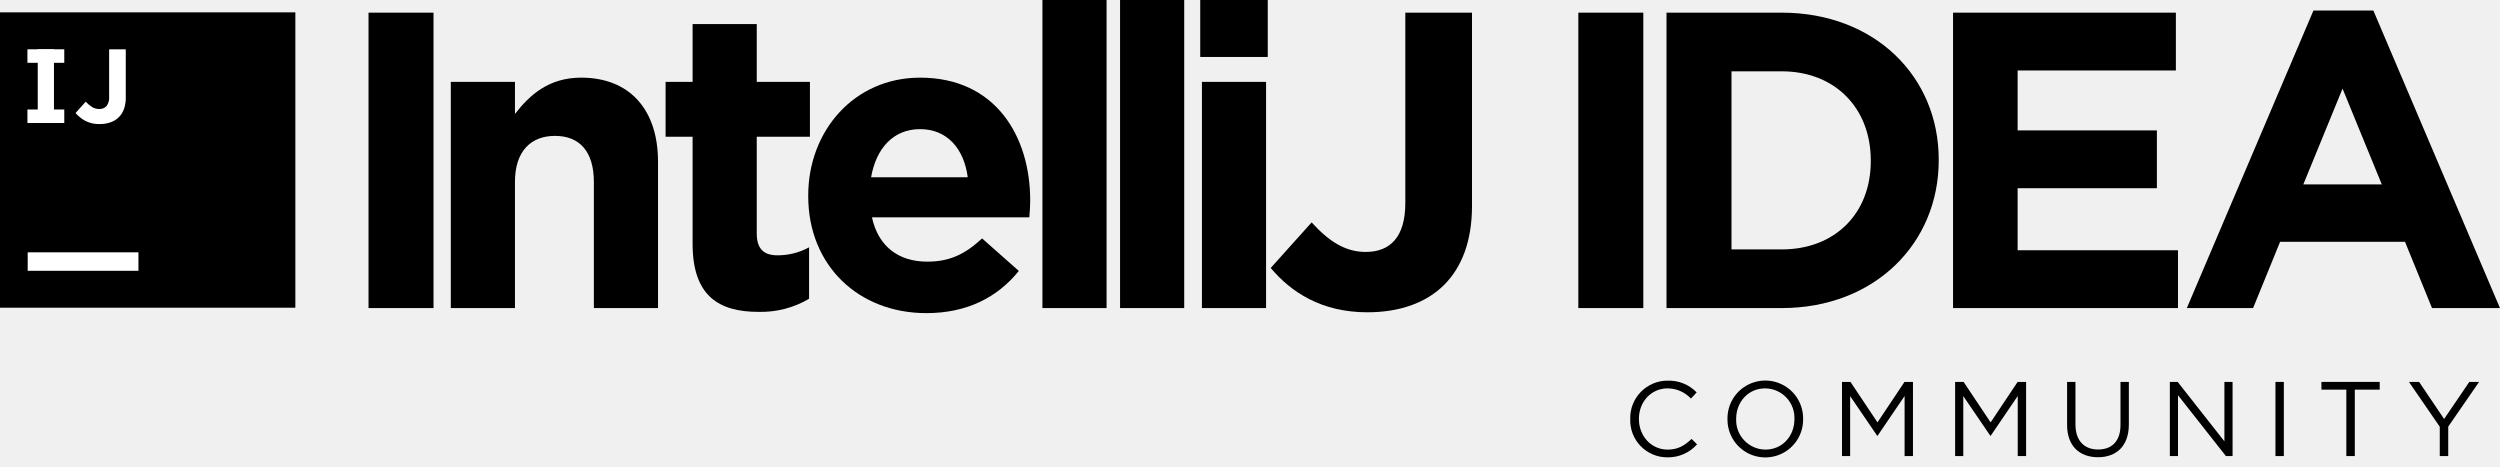
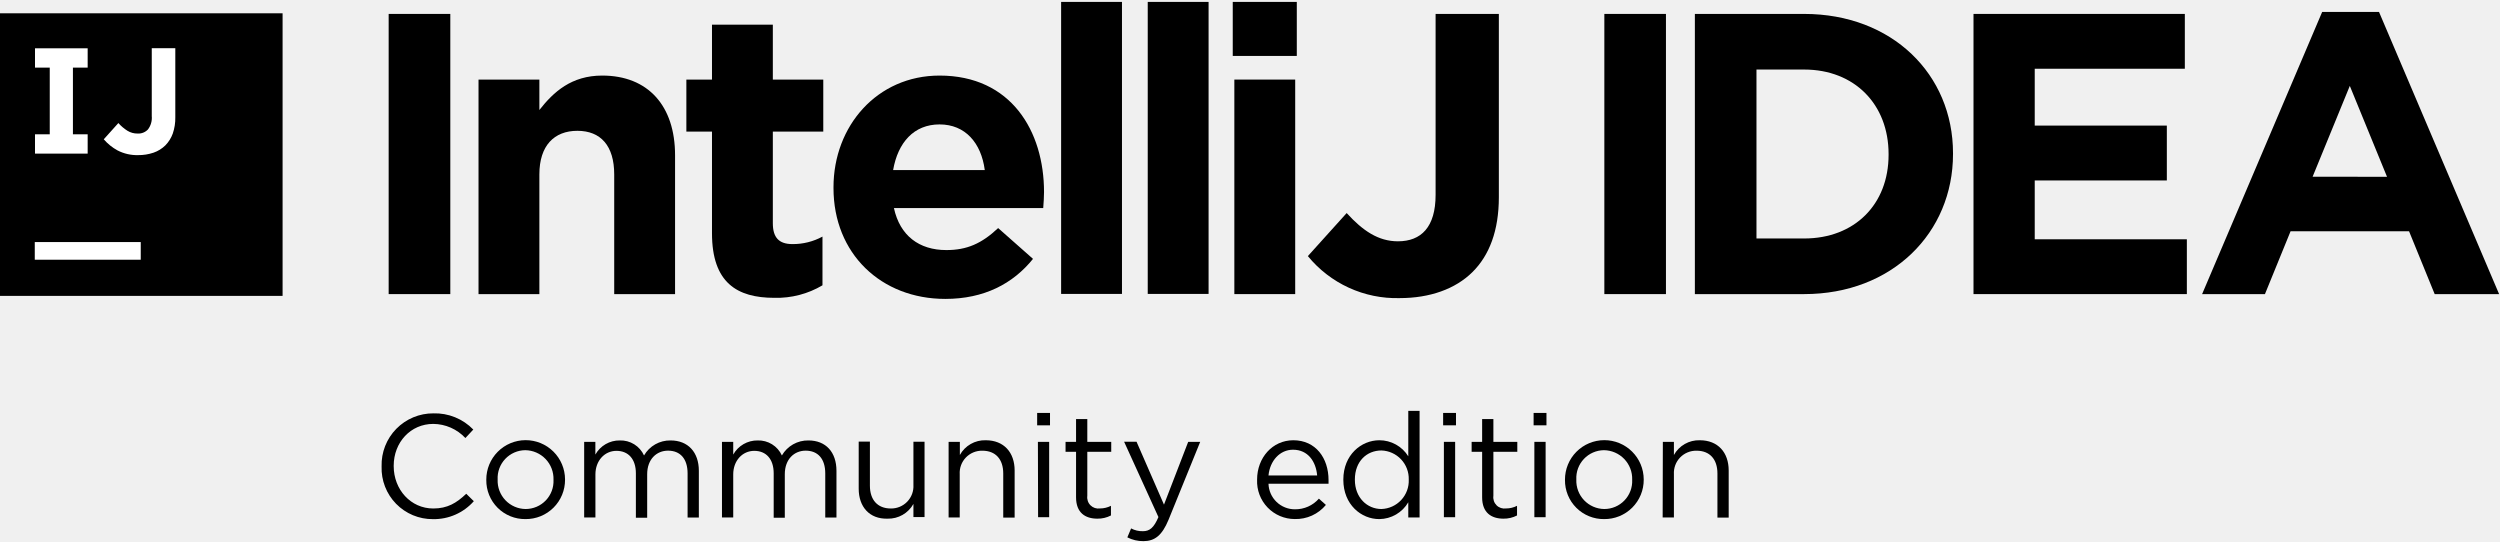
- <svg xmlns="http://www.w3.org/2000/svg" id="Layer_1" width="719.8" height="134.28" viewBox="0 0 719.8 134.28">
-   <g>
-     <g>
-       <g>
-         <rect y="3.556" width="85.039" height="85.039" />
-         <rect x="7.973" y="72.652" width="31.889" height="5.314" fill="#fff" />
-         <rect x="10.867" y="14.194" width="4.669" height="21.222" fill="#fff" />
-         <rect x="7.896" y="31.526" width="10.611" height="3.891" fill="#fff" />
-         <rect x="7.896" y="14.194" width="10.611" height="3.891" fill="#fff" />
-         <path d="M28.693,35.72a8.441,8.441,0,0,1-4.168-.94A9.783,9.783,0,0,1,21.75,32.537l2.941-3.274A8.455,8.455,0,0,0,26.525,30.824a3.87,3.87,0,0,0,2.047.561,2.686,2.686,0,0,0,2.092-.834,3.923,3.923,0,0,0,.758-2.683V14.195h4.79V28.08a9.525,9.525,0,0,1-.516,3.304,6.459,6.459,0,0,1-1.486,2.365,6.273,6.273,0,0,1-2.38,1.471A9.339,9.339,0,0,1,28.693,35.72" fill="#fff" />
-       </g>
-       <g>
-         <path d="M106.105,3.645h18.712v85.054H106.105V3.645Z" />
-         <path d="M129.797,23.572h18.47v9.234c4.252-5.468,9.72-10.45,19.076-10.45,13.973,0,22.114,9.234,22.114,24.18v42.163H170.987V52.369c0-8.749-4.131-13.244-11.178-13.244-7.048,0-11.543,4.496-11.543,13.244V88.699H129.797v-65.127Z" />
-         <path d="M199.415,70.23V39.368h-7.776V23.572H199.415V6.926h18.469V23.572h15.31V39.368H217.884v27.825c0,4.252,1.822,6.318,5.954,6.318a18.775,18.775,0,0,0,9.112-2.309V86.026a27.226,27.226,0,0,1-14.58,3.767C207.07,89.793,199.415,85.297,199.415,70.23Z" />
-         <path d="M232.704,56.5V56.257c0-18.59,13.244-33.9,32.199-33.9,21.75,0,31.713,16.89,31.713,35.358,0,1.458-.121,3.159-0.243,4.86H251.052c1.822,8.384,7.655,12.758,15.917,12.758,6.197,0,10.693-1.944,15.796-6.683l10.571,9.356c-6.075,7.533-14.823,12.15-26.609,12.15C247.164,90.157,232.704,76.427,232.704,56.5Zm45.93-5.468C277.54,42.77,272.68,37.181,264.903,37.181c-7.654,0-12.637,5.468-14.095,13.852h27.825Z" />
-         <path d="M300.136,0h18.469V88.699H300.136V0Z" />
-         <path d="M322.489,0H340.958V88.699H322.489V0Z" />
-         <path d="M345.572,0h19.44V16.403H345.572V0Zm0.486,23.572h18.469v65.127H346.059v-65.127Z" />
-         <path d="M365.86,77.156l11.786-13.123c4.86,5.346,9.599,8.505,15.553,8.505,7.047,0,11.421-4.253,11.421-14.095V3.645h19.198v55.65c0,10.085-2.916,17.618-8.02,22.722C410.574,87.241,402.92,89.914,393.686,89.914,380.441,89.914,371.692,84.082,365.86,77.156Z" />
-         <path d="M454.432,3.645h18.712v85.054H454.432V3.645Z" />
-         <path d="M479.824,3.645h33.172c26.73,0,45.2,18.348,45.2,42.284v0.243c0,23.937-18.47,42.527-45.2,42.527H479.824V3.645Zm18.712,16.89V71.81h14.46c15.31,0,25.638-10.328,25.638-25.395V46.172c0-15.067-10.328-25.638-25.638-25.638h-14.46Z" />
-         <path d="M562.322,3.645h64.155V20.291H580.913V37.545h40.097v16.646H580.913V72.053h46.172V88.699h-64.763V3.645Z" />
-         <path d="M666.084,3.038h17.254L719.789,88.699h-19.562L692.45,69.623H656.484L648.708,88.699H629.632Zm19.684,50.061-11.3-27.582-11.3,27.582h22.6Z" />
-       </g>
-     </g>
-     <g>
-       <path d="M469.376,120.696v-0.061a10.757,10.757,0,0,1,10.799-11.042,11.109,11.109,0,0,1,8.326,3.386l-1.646,1.769a9.28,9.28,0,0,0-6.711-2.928c-4.728,0-8.266,3.844-8.266,8.754v0.062c0,4.941,3.568,8.814,8.266,8.814,2.928,0,4.85-1.128,6.894-3.08l1.587,1.556a11.123,11.123,0,0,1-8.541,3.752A10.651,10.651,0,0,1,469.376,120.696Z" />
-       <path d="M497.376,120.696v-0.061a10.89,10.89,0,1,1,21.778-.062v0.062A10.89,10.89,0,1,1,497.376,120.696Zm19.277,0v-0.061a8.49,8.49,0,0,0-8.419-8.815c-4.88,0-8.358,3.904-8.358,8.754v0.062a8.489,8.489,0,0,0,8.42,8.814C513.176,129.45,516.653,125.546,516.653,120.696Z" />
-       <path d="M530.346,109.96H532.786l7.777,11.651,7.779-11.651h2.439V131.311h-2.41V114.016l-7.777,11.438h-0.122l-7.778-11.408V131.311h-2.349V109.96Z" />
-       <path d="M562.919,109.96h2.441l7.777,11.651,7.778-11.651h2.44V131.311h-2.41V114.016l-7.777,11.438h-0.123l-7.777-11.408V131.311H562.919V109.96Z" />
-       <path d="M595.157,122.374V109.96h2.41v12.262c0,4.605,2.471,7.198,6.527,7.198,3.936,0,6.437-2.379,6.437-7.046V109.96h2.409v12.231c0,6.222-3.568,9.455-8.906,9.455C598.757,131.646,595.157,128.413,595.157,122.374Z" />
-       <path d="M624.742,109.96h2.257L640.451,127.071V109.96h2.349V131.311h-1.922l-13.787-17.509V131.311H624.742V109.96Z" />
-       <path d="M655.151,109.96h2.409V131.311h-2.409V109.96Z" />
-       <path d="M675.556,112.186h-7.169v-2.227h16.776v2.227h-7.168v19.125h-2.439v-19.125Z" />
-       <path d="M702.457,122.862l-8.877-12.902h2.929l7.198,10.676,7.26-10.676h2.806l-8.876,12.872v8.479h-2.439v-8.449Z" />
-     </g>
-   </g>
+ <svg xmlns="http://www.w3.org/2000/svg" width="752" height="163" fill="none" viewBox="0 0 752 163">
+   <path fill="#000" d="M0 4H85.002V89.002H0V4Z" />
+   <path fill="#fff" d="M10.459 72.812H42.334V78.125H10.459V72.812Z" />
+   <path fill="#fff" d="M26.368 20.338V14.529H10.529V20.338H14.964V40.398H10.529V46.207H26.368V40.398H21.934V20.338H26.368Z" />
+   <path fill="#fff" d="M41.584 46.66C39.419 46.725 37.274 46.237 35.35 45.243C33.781 44.387 32.38 43.255 31.213 41.9L35.605 37.012C36.4 37.914 37.321 38.697 38.339 39.336C39.259 39.9 40.321 40.19 41.4 40.172C41.978 40.204 42.558 40.11 43.096 39.894C43.635 39.679 44.119 39.348 44.516 38.925C45.378 37.781 45.782 36.356 45.65 34.93V14.501H52.733V35.256C52.769 36.931 52.51 38.6 51.968 40.186C51.487 41.511 50.729 42.718 49.744 43.727C48.735 44.713 47.521 45.463 46.188 45.923C44.683 46.433 43.102 46.682 41.513 46.66" />
+   <path fill="#000" d="M393.407 77.034L405.08 64.086C409.897 69.384 414.586 72.586 420.494 72.586C427.478 72.586 431.828 68.336 431.828 58.617V4.188H450.854V59.325C450.854 69.327 448.021 76.793 442.906 81.851C437.792 86.909 430.156 89.671 420.99 89.671C415.733 89.808 410.515 88.74 405.734 86.549C400.953 84.359 396.736 81.104 393.407 77.034V77.034Z" />
+   <path fill="#000" d="M482.588 4.188H501.118V88.467H482.588V4.188Z" />
+   <path fill="#000" d="M509.817 4.188H542.684C569.162 4.188 587.466 22.364 587.466 46.093V46.334C587.466 70.05 569.162 88.467 542.684 88.467H509.817V4.188ZM528.347 20.919V71.736H542.684C557.857 71.736 568.086 61.493 568.086 46.575V46.334C568.086 31.402 557.857 20.919 542.684 20.919H528.347Z" />
+   <path fill="#000" d="M116.909 4.188H135.454V88.467H116.909V4.188Z" />
+   <path fill="#000" d="M143.94 23.937H162.244V33.089C166.494 27.663 171.877 22.732 181.142 22.732C194.998 22.732 203.059 31.884 203.059 46.689V88.467H184.755V52.469C184.755 43.799 180.661 39.35 173.676 39.35C166.692 39.35 162.244 43.799 162.244 52.469V88.467H143.94V23.937Z" />
+   <path fill="#000" d="M214.166 70.163V39.591H206.459V23.937H214.166V7.418H232.469V23.937H247.642V39.591H232.469V67.16C232.469 71.41 234.269 73.422 238.363 73.422C241.518 73.448 244.628 72.673 247.401 71.169V85.818C243.028 88.417 238.008 89.724 232.923 89.587C221.759 89.587 214.166 85.096 214.166 70.163Z" />
+   <path fill="#000" d="M250.716 56.563V56.322C250.716 37.905 263.835 22.732 282.621 22.732C304.169 22.732 314.043 39.464 314.043 57.767C314.043 59.184 313.93 60.898 313.802 62.584H268.893C270.692 70.886 276.472 75.221 284.661 75.221C290.809 75.221 295.258 73.294 300.244 68.605L310.728 77.87C304.707 85.336 296.037 89.912 284.349 89.912C265.039 89.912 250.716 76.312 250.716 56.563ZM296.221 51.151C295.144 42.963 290.327 37.424 282.621 37.424C274.914 37.424 270.097 42.835 268.652 51.151H296.221Z" />
+   <path fill="#000" d="M319.186 0.575H337.489V88.411H319.186V0.575Z" />
+   <path fill="#000" d="M345.239 0.575H363.542V88.411H345.239V0.575Z" />
+   <path fill="#000" d="M370.81 0.575H390.077V16.825H370.81V0.575ZM371.292 23.937H389.596V88.467H371.292V23.937Z" />
+   <path fill="#000" d="M593.629 4.188H657.196V20.678H612.046V37.778H651.784V54.282H612.046V71.977H657.805V88.467H593.629V4.188Z" />
+   <path fill="#000" d="M698.507 3.593H715.607L751.732 88.467H732.352L724.645 69.569H689.001L681.294 88.467H662.395L698.507 3.593ZM718.015 53.177L706.823 25.835L695.631 53.163L718.015 53.177Z" />
+   <path fill="#000" d="M114.784 140.332V140.247C114.729 138.171 115.092 136.104 115.852 134.17C116.611 132.236 117.752 130.475 119.206 128.991C120.659 127.507 122.397 126.33 124.314 125.531C126.232 124.731 128.291 124.326 130.368 124.338C132.597 124.272 134.815 124.671 136.881 125.511C138.947 126.35 140.816 127.61 142.368 129.211L139.987 131.761C138.75 130.434 137.255 129.373 135.594 128.643C133.933 127.912 132.14 127.527 130.326 127.511C123.525 127.511 118.425 133.036 118.425 140.106V140.205C118.425 147.288 123.568 152.955 130.326 152.955C134.576 152.955 137.31 151.326 140.243 148.521L142.523 150.759C140.987 152.496 139.091 153.878 136.968 154.81C134.845 155.742 132.545 156.201 130.226 156.157C128.162 156.173 126.115 155.772 124.208 154.978C122.302 154.183 120.576 153.012 119.134 151.534C117.692 150.056 116.563 148.302 115.816 146.377C115.068 144.452 114.718 142.396 114.784 140.332Z" />
+   <path fill="#000" d="M146.278 144.37V144.285C146.266 141.144 147.503 138.127 149.717 135.898C151.93 133.669 154.938 132.41 158.079 132.399C161.22 132.388 164.237 133.625 166.466 135.838C168.695 138.051 169.954 141.059 169.965 144.2V144.285C169.974 145.85 169.672 147.4 169.076 148.847C168.48 150.294 167.602 151.607 166.493 152.711C165.384 153.815 164.066 154.687 162.617 155.276C161.167 155.865 159.615 156.16 158.05 156.143C156.499 156.162 154.96 155.87 153.523 155.285C152.086 154.7 150.78 153.834 149.683 152.737C148.586 151.64 147.72 150.334 147.135 148.898C146.55 147.461 146.259 145.921 146.278 144.37ZM166.494 144.37V144.285C166.53 143.141 166.337 142.002 165.927 140.934C165.517 139.866 164.899 138.891 164.107 138.065C163.315 137.239 162.367 136.579 161.317 136.125C160.268 135.67 159.138 135.429 157.994 135.416C156.865 135.427 155.751 135.664 154.716 136.115C153.682 136.567 152.749 137.222 151.974 138.042C151.199 138.862 150.597 139.83 150.205 140.888C149.813 141.946 149.638 143.073 149.692 144.2V144.285C149.648 145.42 149.833 146.552 150.234 147.615C150.635 148.678 151.246 149.649 152.029 150.472C152.812 151.295 153.752 151.952 154.794 152.405C155.835 152.859 156.957 153.099 158.093 153.111C159.226 153.114 160.348 152.887 161.391 152.445C162.434 152.002 163.376 151.353 164.161 150.536C164.947 149.719 165.558 148.751 165.959 147.692C166.36 146.632 166.542 145.502 166.494 144.37Z" />
+   <path fill="#000" d="M175.717 132.909H179.088V136.734C179.814 135.429 180.88 134.345 182.172 133.597C183.464 132.849 184.934 132.464 186.427 132.484C187.954 132.431 189.462 132.832 190.761 133.636C192.059 134.441 193.09 135.612 193.723 137.003C194.529 135.604 195.695 134.446 197.1 133.652C198.506 132.857 200.099 132.453 201.713 132.484C206.941 132.484 210.213 135.997 210.213 141.622V155.675H206.827V142.401C206.827 138.009 204.632 135.558 200.948 135.558C197.52 135.558 194.672 138.108 194.672 142.642V155.732H191.272V142.372C191.272 138.122 189.034 135.615 185.435 135.615C181.837 135.615 179.103 138.604 179.103 142.698V155.661H175.717V132.909Z" />
+   <path fill="#000" d="M217.169 132.909H220.555V136.734C221.282 135.43 222.348 134.347 223.64 133.599C224.931 132.851 226.401 132.466 227.894 132.484C229.421 132.431 230.929 132.832 232.227 133.636C233.526 134.441 234.557 135.612 235.19 137.003C235.995 135.604 237.162 134.446 238.567 133.652C239.973 132.857 241.566 132.453 243.18 132.484C248.408 132.484 251.609 135.997 251.609 141.622V155.675H248.238V142.401C248.238 138.009 246.027 135.558 242.344 135.558C238.916 135.558 236.068 138.108 236.068 142.642V155.732H232.725V142.372C232.725 138.122 230.486 135.615 226.888 135.615C223.289 135.615 220.555 138.604 220.555 142.698V155.661H217.169V132.909Z" />
+   <path fill="#000" d="M258.296 147.005V132.838H261.668V146.098C261.668 150.348 263.963 152.955 267.958 152.955C268.879 152.97 269.794 152.795 270.645 152.441C271.495 152.086 272.264 151.56 272.902 150.896C273.54 150.231 274.035 149.442 274.354 148.577C274.673 147.713 274.811 146.792 274.758 145.872V132.866H278.102V155.534H274.758V151.581C273.991 152.958 272.863 154.098 271.494 154.88C270.126 155.662 268.57 156.054 266.995 156.015C261.498 156.171 258.296 152.403 258.296 147.005Z" />
+   <path fill="#000" d="M285.341 132.909H288.727V136.861C289.49 135.478 290.62 134.333 291.992 133.55C293.364 132.768 294.926 132.379 296.505 132.427C301.987 132.427 305.203 136.111 305.203 141.522V155.689H301.775V142.415C301.775 138.165 299.494 135.572 295.484 135.572C294.562 135.553 293.645 135.725 292.793 136.078C291.94 136.431 291.17 136.957 290.531 137.622C289.892 138.288 289.398 139.079 289.08 139.945C288.762 140.812 288.627 141.735 288.684 142.656V155.661H285.341V132.909Z" />
+   <path fill="#000" d="M311.975 124.21H315.842V127.936H311.975V124.21ZM312.202 132.909H315.587V155.576H312.258L312.202 132.909Z" />
+   <path fill="#000" d="M323.677 149.598V135.898H320.518V132.909H323.677V126.052H327.063V132.909H334.26V135.898H327.063V149.158C326.991 149.674 327.041 150.2 327.208 150.693C327.374 151.187 327.654 151.635 328.023 152.002C328.393 152.369 328.843 152.644 329.338 152.807C329.832 152.97 330.358 153.016 330.874 152.941C332.021 152.944 333.153 152.671 334.175 152.148V155.052C332.915 155.705 331.513 156.036 330.094 156.015C326.425 156.015 323.677 154.216 323.677 149.598Z" />
+   <path fill="#000" d="M357.408 132.909H361.021L351.487 156.369C349.546 161.059 347.35 162.773 343.936 162.773C342.257 162.791 340.6 162.402 339.105 161.639L340.238 158.948C341.33 159.532 342.556 159.821 343.794 159.784C345.82 159.784 347.095 158.735 348.455 155.534L338.127 132.866H341.867L350.127 151.793L357.408 132.909Z" />
+   <path fill="#000" d="M378.135 144.327V144.242C378.135 137.697 382.753 132.427 389.029 132.427C395.759 132.427 399.626 137.782 399.626 144.412C399.655 144.78 399.655 145.15 399.626 145.517H381.563C381.626 147.588 382.498 149.552 383.992 150.987C385.485 152.422 387.482 153.215 389.553 153.196C390.908 153.21 392.25 152.931 393.488 152.379C394.725 151.826 395.828 151.013 396.722 149.994L398.833 151.878C397.696 153.251 396.263 154.347 394.64 155.083C393.018 155.819 391.249 156.177 389.468 156.129C387.94 156.13 386.427 155.822 385.02 155.223C383.614 154.625 382.343 153.748 381.284 152.645C380.226 151.543 379.401 150.238 378.859 148.808C378.318 147.379 378.072 145.855 378.135 144.327ZM396.198 143.01C395.844 138.873 393.463 135.275 388.944 135.275C384.992 135.275 382.002 138.576 381.563 143.01H396.198Z" />
+   <path fill="#000" d="M404.075 144.327V144.242C404.075 136.819 409.472 132.427 414.912 132.427C416.653 132.425 418.366 132.868 419.889 133.714C421.411 134.559 422.692 135.779 423.611 137.258V123.587H427.011V155.661H423.611V151.085C422.723 152.609 421.454 153.876 419.93 154.763C418.405 155.649 416.676 156.125 414.912 156.143C409.472 156.171 404.075 151.793 404.075 144.327ZM423.753 144.327V144.242C423.817 141.995 422.989 139.813 421.449 138.175C419.909 136.537 417.783 135.575 415.536 135.501C411.144 135.501 407.545 138.746 407.545 144.242V144.327C407.545 149.683 411.229 153.111 415.536 153.111C416.656 153.074 417.758 152.817 418.778 152.353C419.798 151.889 420.716 151.228 421.48 150.407C422.244 149.587 422.838 148.624 423.228 147.573C423.618 146.522 423.796 145.405 423.753 144.285V144.327Z" />
+   <path fill="#000" d="M434.094 124.21H437.962V127.936H434.094V124.21ZM434.321 132.909H437.707V155.576H434.321V132.909Z" />
+   <path fill="#000" d="M445.825 149.598V135.898H442.665V132.909H445.825V126.052H449.211V132.909H456.407V135.898H449.211V149.158C449.139 149.674 449.189 150.2 449.356 150.693C449.522 151.187 449.802 151.635 450.171 152.002C450.541 152.369 450.991 152.644 451.486 152.807C451.98 152.97 452.506 153.016 453.022 152.941C454.169 152.944 455.301 152.671 456.322 152.148V155.052C455.063 155.705 453.661 156.036 452.242 156.015C448.587 156.015 445.825 154.216 445.825 149.598Z" />
+   <path fill="#000" d="M461.309 124.21H465.177V127.936H461.309V124.21ZM461.536 132.909H464.922V155.576H461.536V132.909Z" />
+   <path fill="#000" d="M470.744 144.37V144.285C470.739 142.73 471.04 141.188 471.63 139.749C472.22 138.31 473.087 137.001 474.183 135.898C476.396 133.669 479.404 132.41 482.546 132.399C485.687 132.388 488.704 133.625 490.933 135.838C492.036 136.933 492.914 138.236 493.514 139.671C494.114 141.106 494.426 142.645 494.432 144.2V144.285C494.441 145.85 494.139 147.4 493.543 148.847C492.947 150.294 492.069 151.607 490.96 152.711C489.851 153.815 488.533 154.687 487.084 155.276C485.634 155.865 484.082 156.16 482.517 156.143C480.966 156.162 479.427 155.87 477.99 155.285C476.553 154.7 475.247 153.834 474.15 152.737C473.053 151.64 472.187 150.334 471.602 148.898C471.017 147.461 470.725 145.921 470.744 144.37ZM490.961 144.37V144.285C490.997 143.141 490.804 142.002 490.394 140.934C489.984 139.866 489.365 138.891 488.574 138.065C487.782 137.239 486.834 136.579 485.784 136.125C484.734 135.67 483.604 135.429 482.461 135.416C481.332 135.427 480.217 135.664 479.183 136.115C478.149 136.567 477.216 137.222 476.441 138.042C475.666 138.862 475.064 139.83 474.672 140.888C474.28 141.946 474.105 143.073 474.159 144.2V144.285C474.115 145.42 474.299 146.552 474.701 147.615C475.102 148.678 475.713 149.649 476.496 150.472C477.279 151.295 478.219 151.952 479.26 152.405C480.302 152.859 481.424 153.099 482.56 153.111C483.693 153.114 484.815 152.887 485.858 152.445C486.901 152.002 487.843 151.353 488.628 150.536C489.413 149.719 490.025 148.751 490.426 147.692C490.827 146.632 491.009 145.502 490.961 144.37Z" />
+   <path fill="#000" d="M500.183 132.909H503.513V136.861C504.277 135.479 505.407 134.334 506.779 133.552C508.151 132.77 509.712 132.381 511.29 132.427C516.773 132.427 519.989 136.111 519.989 141.522V155.689H516.603V142.415C516.603 138.165 514.322 135.572 510.327 135.572C509.404 135.553 508.487 135.725 507.633 136.078C506.78 136.431 506.009 136.956 505.369 137.622C504.729 138.287 504.233 139.078 503.914 139.944C503.594 140.811 503.458 141.734 503.513 142.656V155.661H500.127L500.183 132.909Z" />
</svg>
